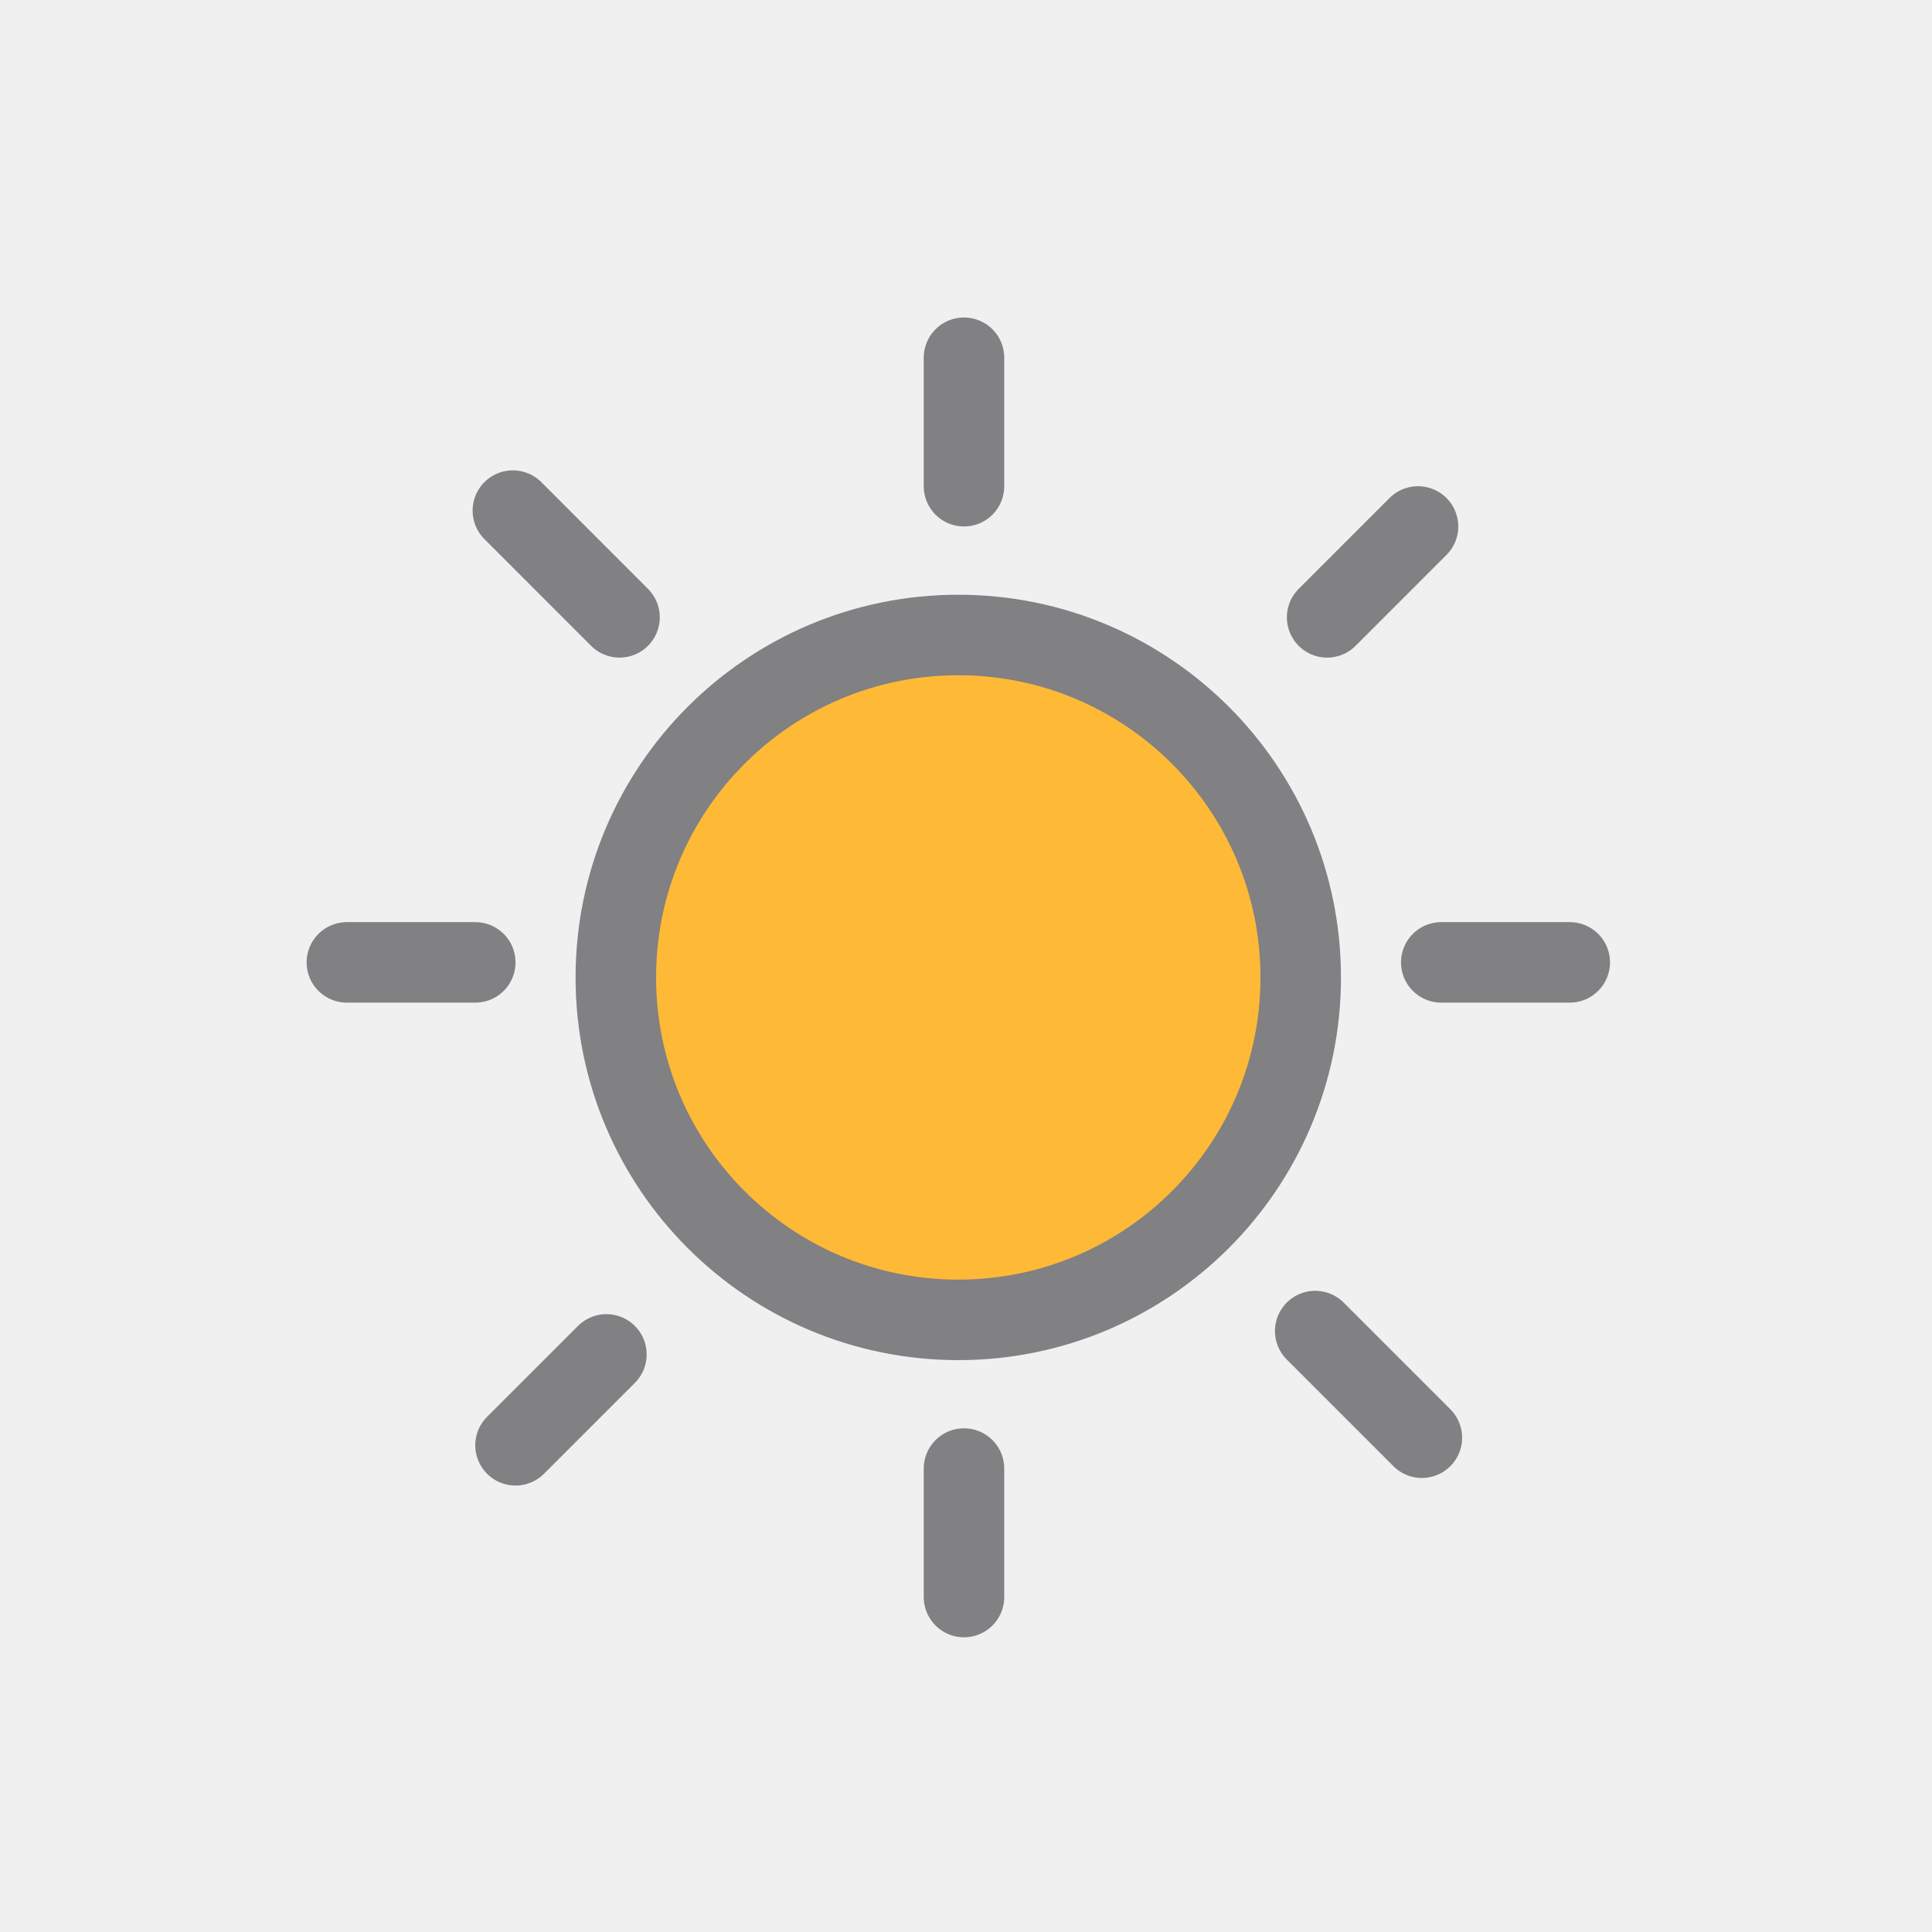
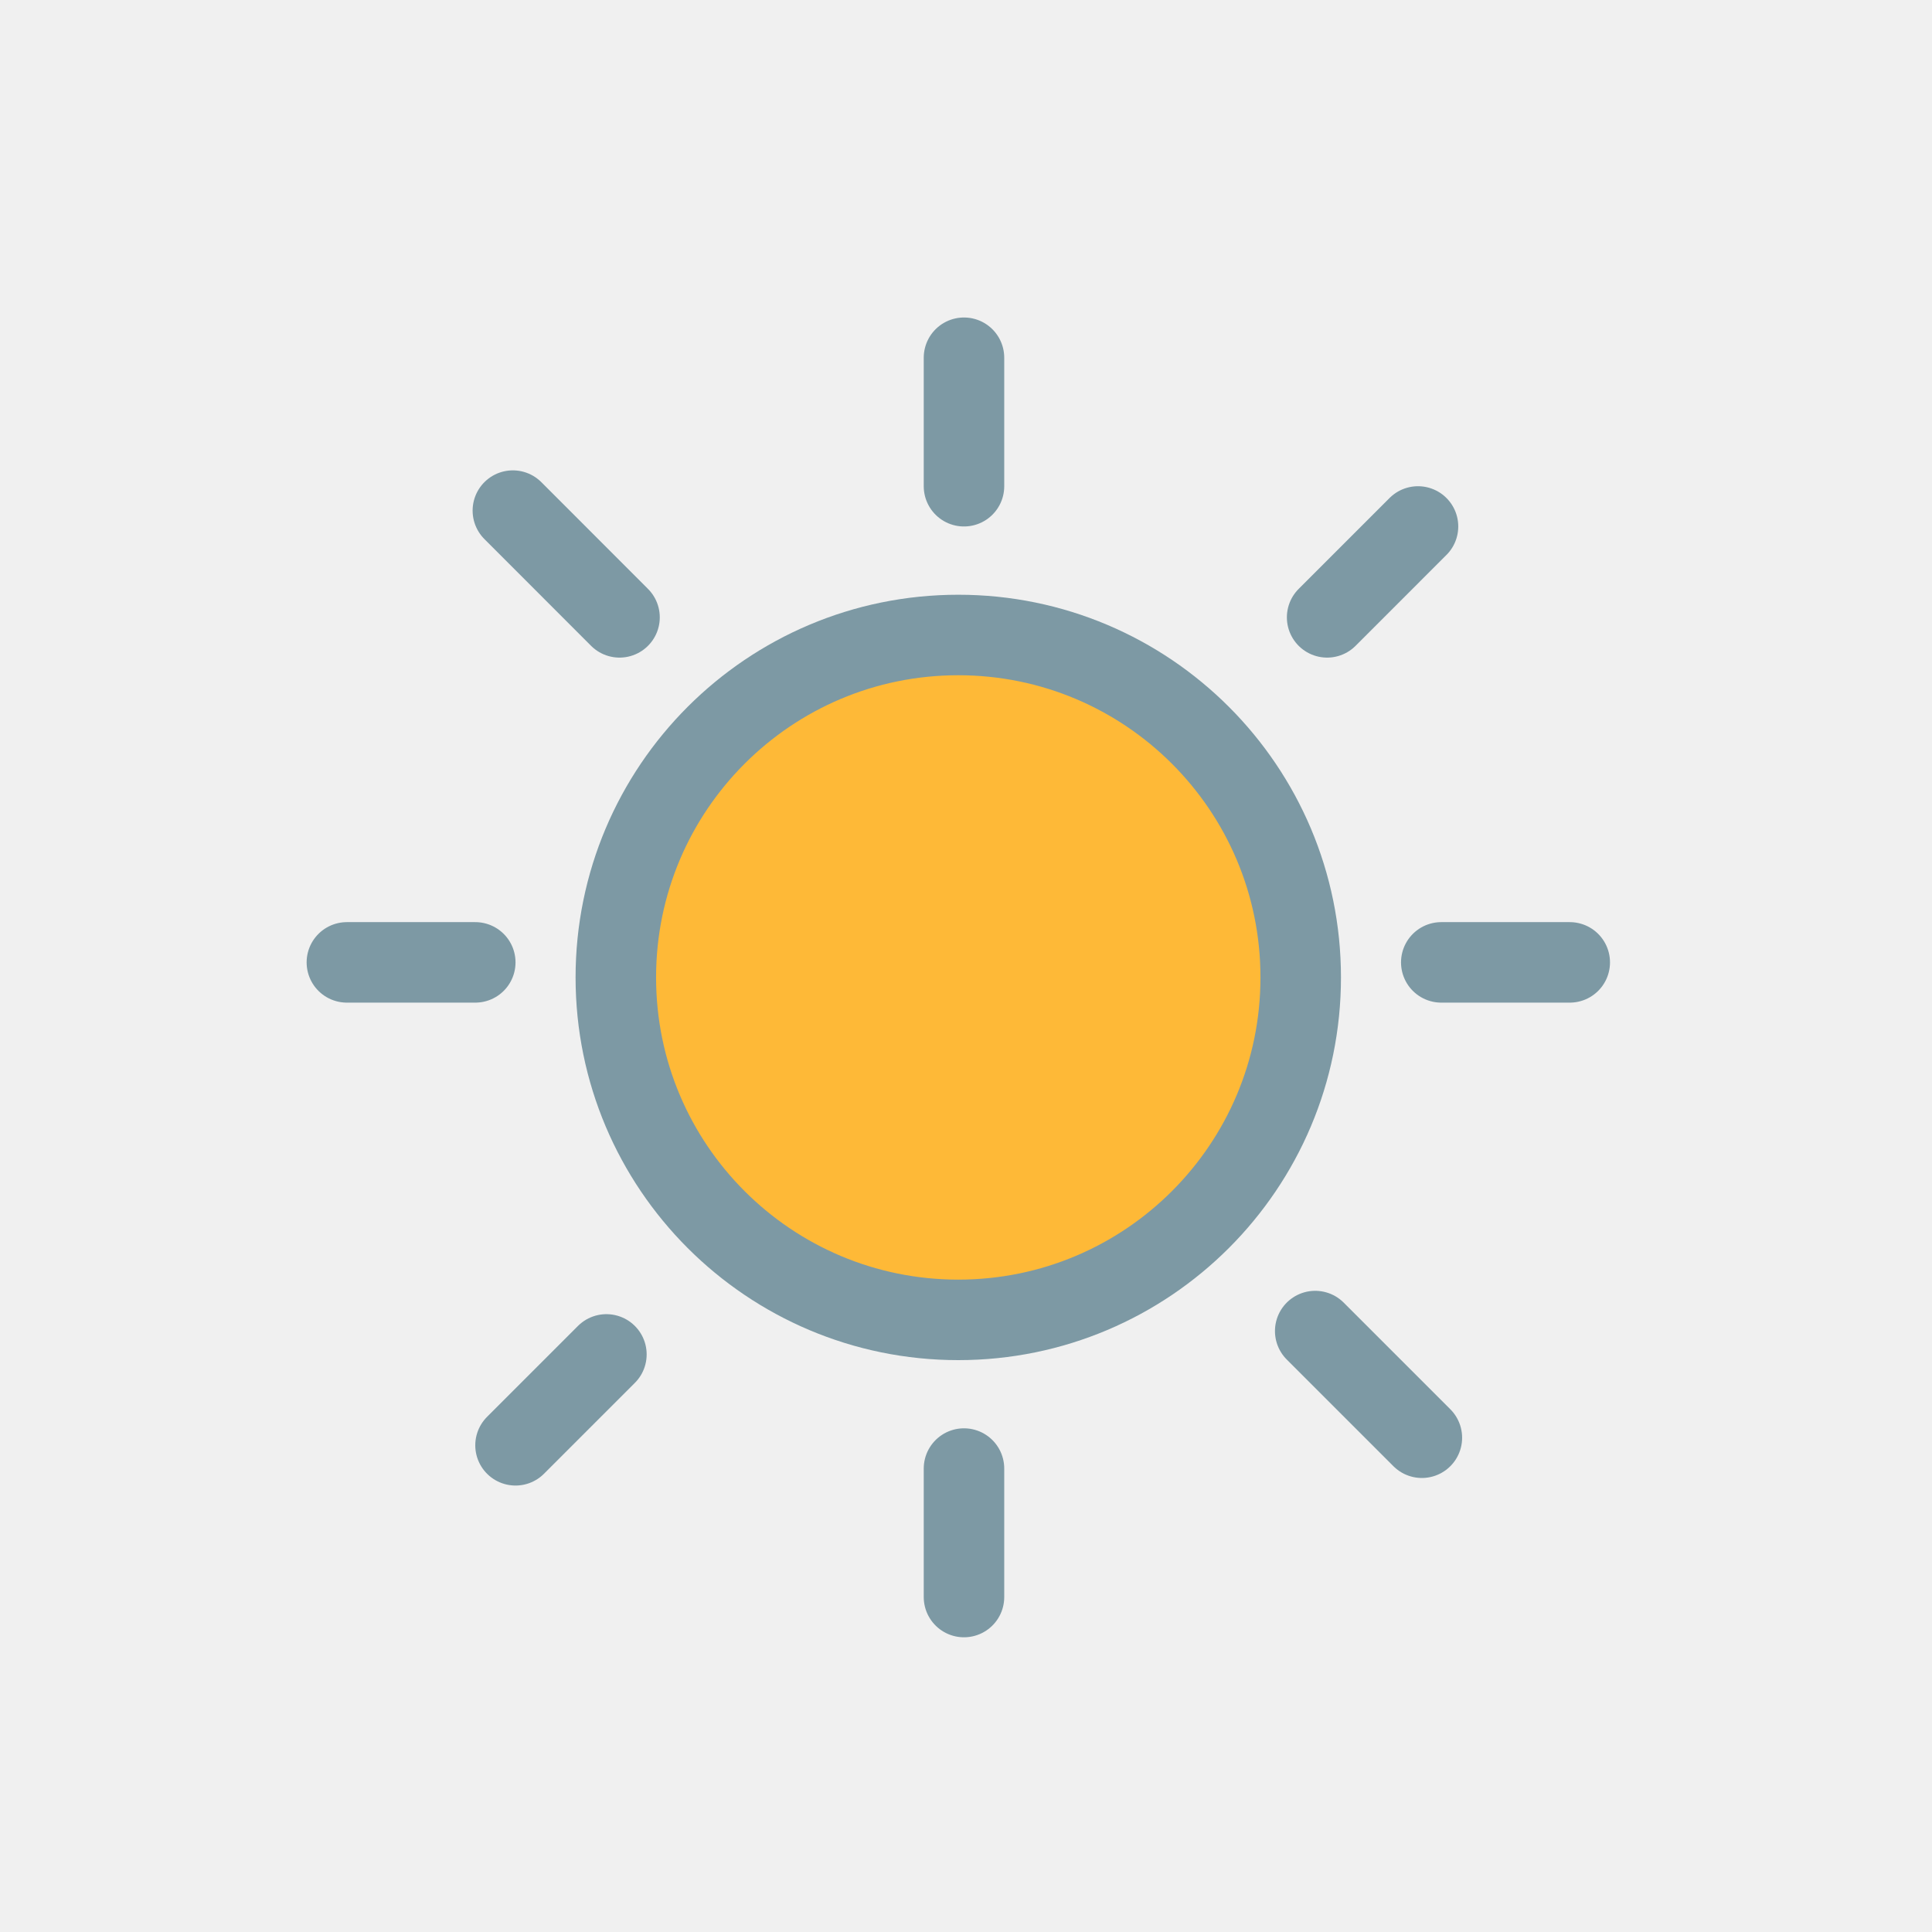
<svg xmlns="http://www.w3.org/2000/svg" width="24" height="24" viewBox="0 0 24 24" fill="none">
  <g clip-path="url(#clip0_1300_4179)">
-     <circle cx="11.904" cy="12.142" r="4.254" fill="#FEB937" stroke="#818082" />
-     <line x1="11.975" y1="6.04" x2="11.975" y2="4.444" stroke="#818082" stroke-linecap="round" />
-     <line x1="16.486" y1="7.669" x2="17.615" y2="6.54" stroke="#818082" stroke-linecap="round" />
-     <line x1="6.404" y1="17.954" x2="7.533" y2="16.825" stroke="#818082" stroke-linecap="round" />
-     <line x1="6.371" y1="6.343" x2="7.696" y2="7.669" stroke="#818082" stroke-linecap="round" />
-     <line x1="16.338" y1="16.535" x2="17.663" y2="17.86" stroke="#818082" stroke-linecap="round" />
-     <line x1="11.975" y1="19.839" x2="11.975" y2="18.243" stroke="#818082" stroke-linecap="round" />
-     <line x1="17.904" y1="11.955" x2="19.5" y2="11.955" stroke="#818082" stroke-linecap="round" />
-     <line x1="4.309" y1="11.955" x2="5.904" y2="11.955" stroke="#818082" stroke-linecap="round" />
+     <circle cx="11.904" cy="12.142" r="4.254" fill="#FEB937" stroke="#7D99A4" />
+     <line x1="11.975" y1="6.04" x2="11.975" y2="4.444" stroke="#7D99A4" stroke-linecap="round" />
+     <line x1="16.486" y1="7.669" x2="17.615" y2="6.54" stroke="#7D99A4" stroke-linecap="round" />
+     <line x1="6.404" y1="17.954" x2="7.533" y2="16.825" stroke="#7D99A4" stroke-linecap="round" />
+     <line x1="6.371" y1="6.343" x2="7.696" y2="7.669" stroke="#7D99A4" stroke-linecap="round" />
+     <line x1="16.338" y1="16.535" x2="17.663" y2="17.86" stroke="#7D99A4" stroke-linecap="round" />
+     <line x1="11.975" y1="19.839" x2="11.975" y2="18.243" stroke="#7D99A4" stroke-linecap="round" />
+     <line x1="17.904" y1="11.955" x2="19.5" y2="11.955" stroke="#7D99A4" stroke-linecap="round" />
+     <line x1="4.309" y1="11.955" x2="5.904" y2="11.955" stroke="#7D99A4" stroke-linecap="round" />
  </g>
  <defs>
    <clipPath id="clip0_1300_4179">
      <rect width="24" height="24" fill="white" />
    </clipPath>
  </defs>
</svg>
